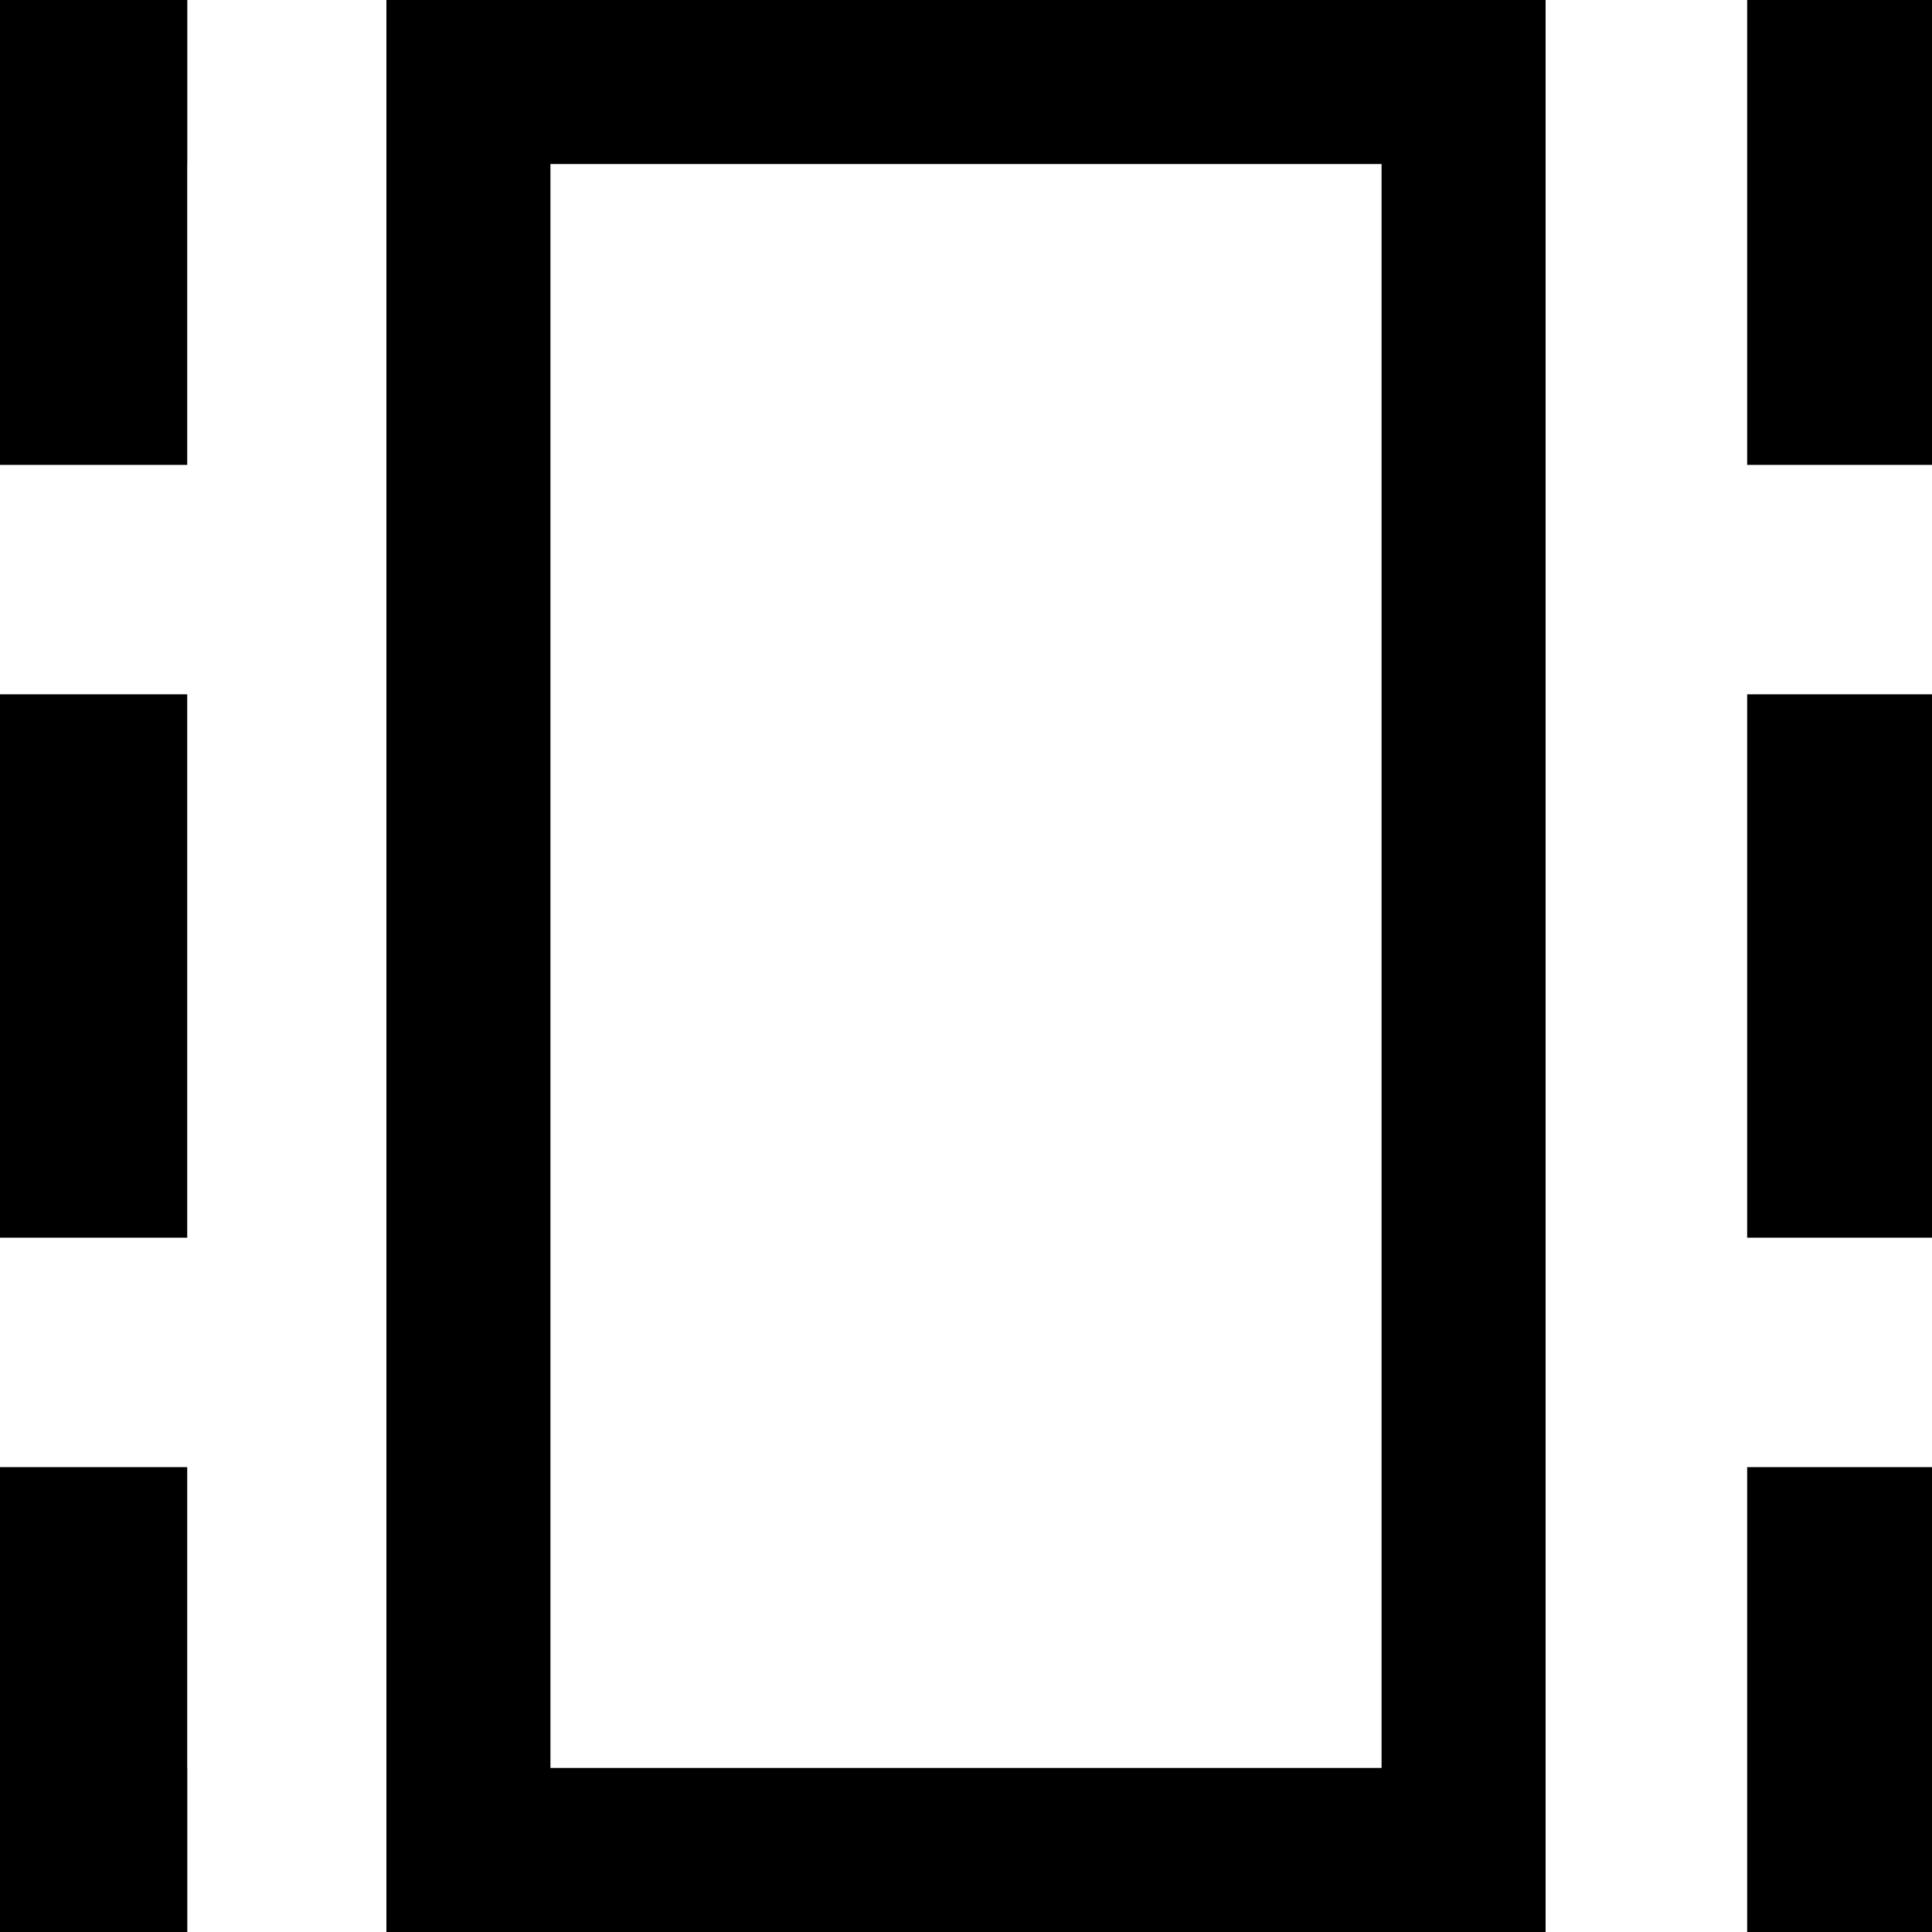
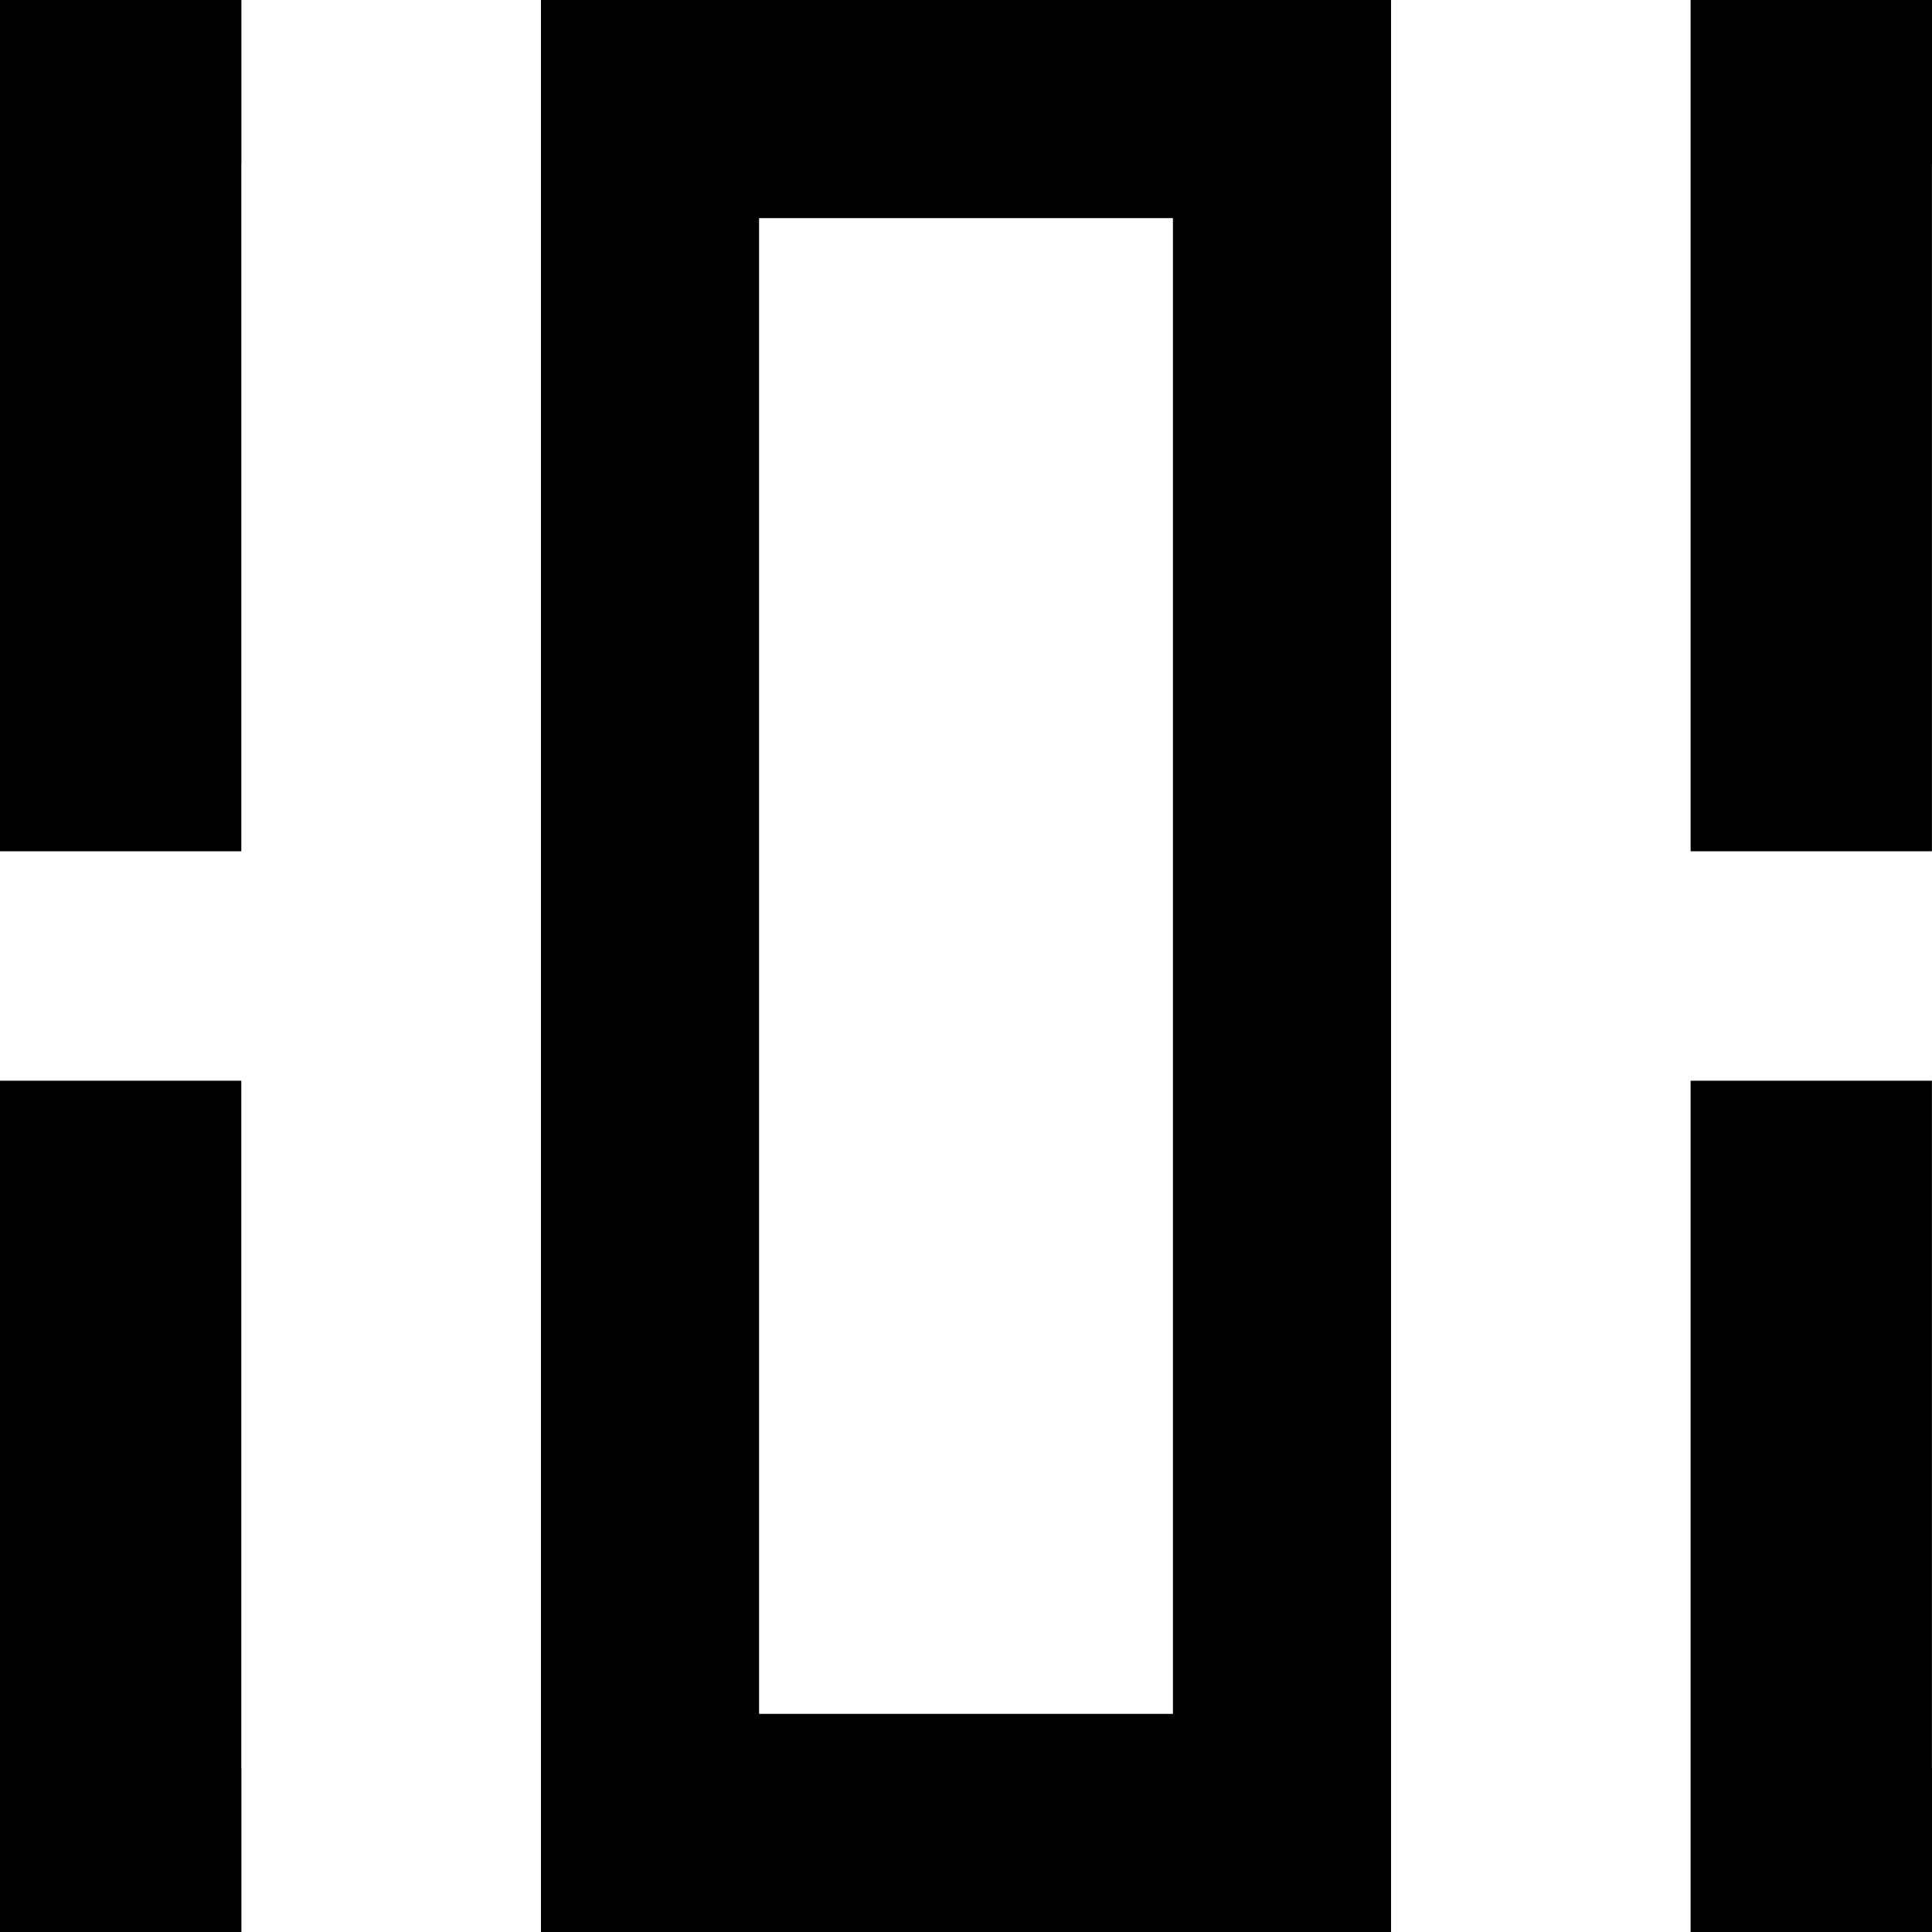
<svg xmlns="http://www.w3.org/2000/svg" width="500" height="500" viewBox="0 0 132.292 132.292">
-   <path d="M0 0v31.832h12.82v-20.6h.005V0H0zm26.458 0v132.292h79.376V0H26.458zm93.177 0v31.832h12.657V0h-12.657zM37.69 11.232h56.912v109.827H37.69V11.232zM0 47.543V84.75h12.82V47.543H0zm119.635 0V84.75h12.657V47.543h-12.657zM0 100.461v31.831h12.825v-11.233h-.006v-20.598H0zm119.635 0v31.831h12.657v-31.831h-12.657z" />
+   <path d="M0 0v58.29h16.524V11.233h.005V0H0zm37.041 0v132.292h58.21V0H37.04zm78.722 0v58.29h16.524V11.233h.005V0h-16.53zM51.977 14.936h28.338v102.419H51.977V14.936zM0 74.002v58.29h16.53v-11.233h-.007V74.002H0zm115.763 0v58.29h16.529v-11.233h-.006V74.002h-16.523z" />
</svg>
